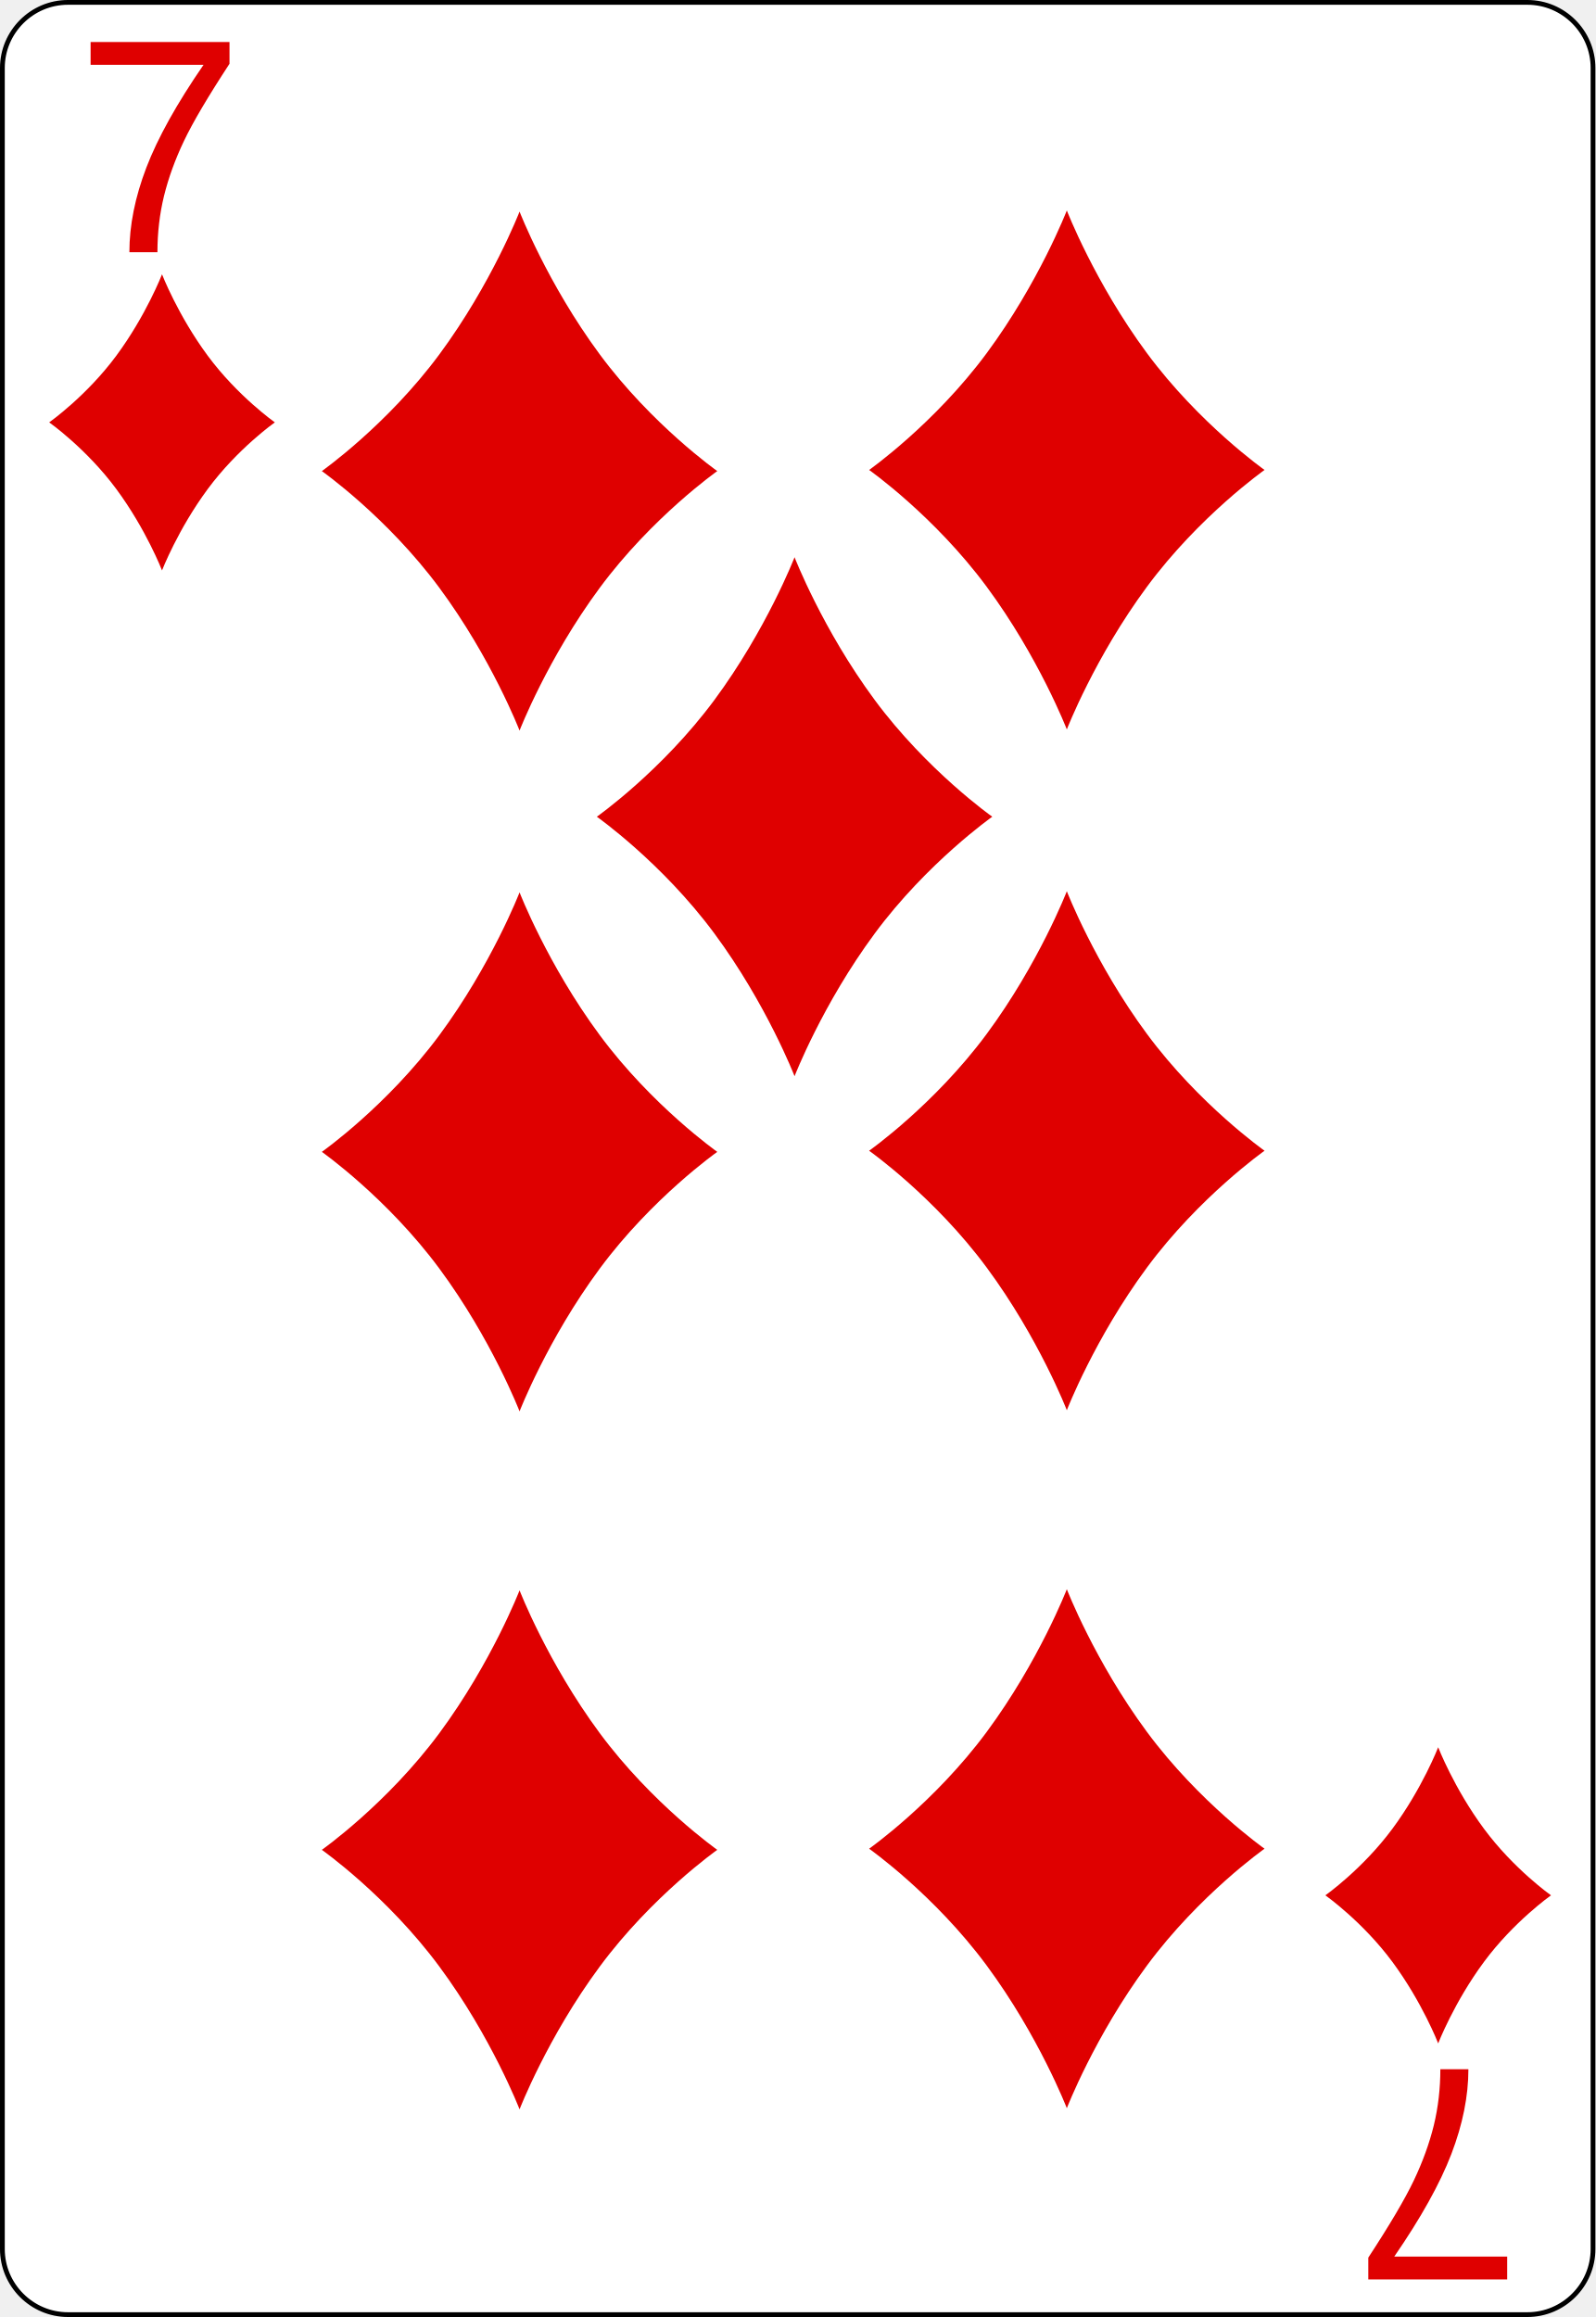
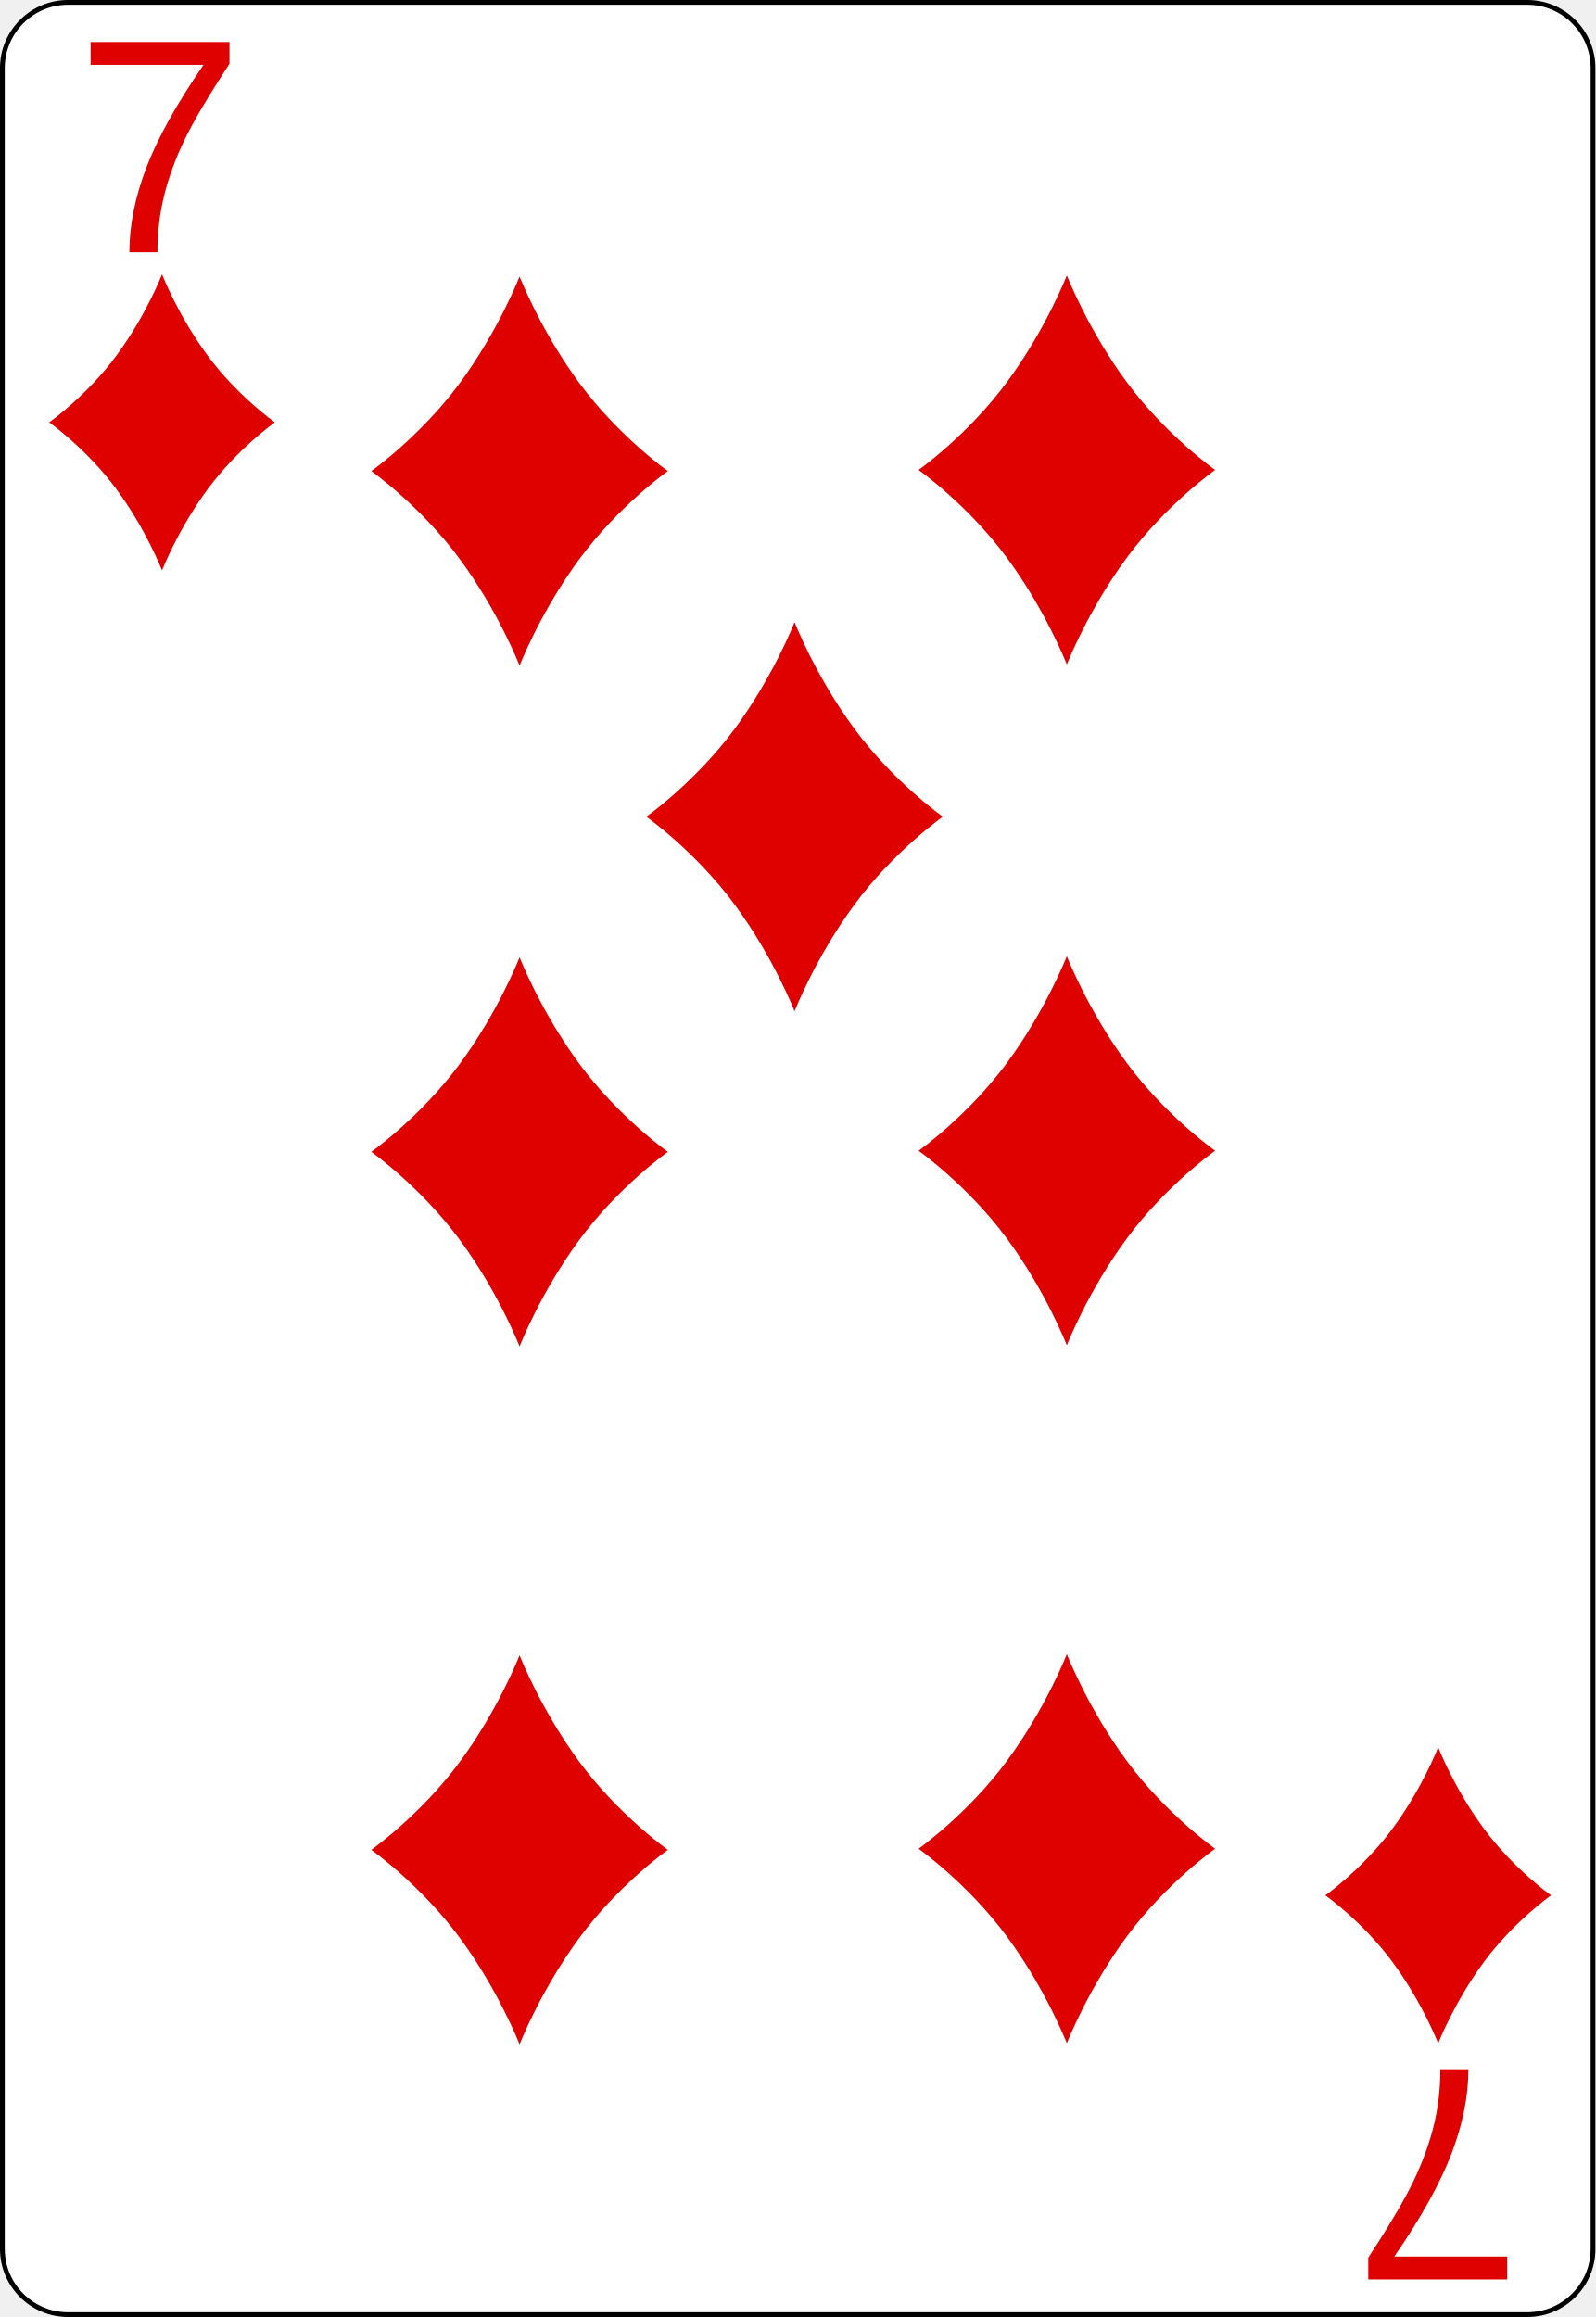
<svg xmlns="http://www.w3.org/2000/svg" xmlns:xlink="http://www.w3.org/1999/xlink" width="167.087pt" height="242.667pt" viewBox="0 0 167.087 242.667" xml:space="preserve" id="svg2" version="1.1">
  <defs id="defs41">
    <radialGradient xlink:href="#linearGradient3773" id="radialGradient3781" cx="-0.158" cy="-8.835" fx="-0.158" fy="-8.835" r="8" gradientTransform="matrix(-1.584269,-0.02349808,0.03071979,-2.477574,-0.2485638,-26.71351)" gradientUnits="userSpaceOnUse" />
    <linearGradient id="linearGradient3773">
      <stop style="stop-color:#000000;stop-opacity:1;" offset="0" id="stop3775" />
      <stop style="stop-color:#000000;stop-opacity:0.649;" offset="1" id="stop3777" />
    </linearGradient>
    <radialGradient xlink:href="#linearGradient3773" id="radialGradient3957" cx="-0.158" cy="-8.835" fx="-0.158" fy="-8.835" r="8" gradientTransform="matrix(-1.584269,-0.02349808,0.03071979,-2.477574,-0.2485638,-26.71351)" gradientUnits="userSpaceOnUse" />
    <linearGradient id="linearGradient3959">
      <stop style="stop-color:#000000;stop-opacity:1;" offset="0" id="stop3961" />
      <stop style="stop-color:#000000;stop-opacity:0.649;" offset="1" id="stop3963" />
    </linearGradient>
    <radialGradient r="81.903" fy="509.476" fx="168.025" cy="509.476" cx="168.025" gradientTransform="matrix(1.25656,-0.7774064,0.3366382,0.5361257,-221.2021,359.2426)" gradientUnits="userSpaceOnUse" id="radialGradient3975" xlink:href="#linearGradient3784-4" />
    <linearGradient id="linearGradient3784-4">
      <stop style="stop-color:#ffffff;stop-opacity:0.435;" offset="0" id="stop3786-8" />
      <stop style="stop-color:#000000;stop-opacity:0;" offset="1" id="stop3788-6" />
    </linearGradient>
    <radialGradient xlink:href="#linearGradient3784-4-5" id="radialGradient3929" gradientUnits="userSpaceOnUse" gradientTransform="matrix(1.25656,-0.7774064,0.3366382,0.5361257,-221.2021,359.2426)" cx="168.025" cy="509.476" fx="168.025" fy="509.476" r="81.903" />
    <linearGradient id="linearGradient3784-4-5">
      <stop style="stop-color:#ffffff;stop-opacity:0.489;" offset="0" id="stop3786-8-0" />
      <stop style="stop-color:#000000;stop-opacity:0;" offset="1" id="stop3788-6-3" />
    </linearGradient>
    <radialGradient xlink:href="#linearGradient3784-4-1" id="radialGradient3927" gradientUnits="userSpaceOnUse" gradientTransform="matrix(1.25656,-0.7774064,0.3366382,0.5361257,-221.2021,359.2426)" cx="168.025" cy="509.476" fx="168.025" fy="509.476" r="81.903" />
    <linearGradient id="linearGradient3784-4-1">
      <stop style="stop-color:#ffffff;stop-opacity:0.237;" offset="0" id="stop3786-8-03" />
      <stop style="stop-color:#000000;stop-opacity:0;" offset="1" id="stop3788-6-6" />
    </linearGradient>
    <linearGradient id="linearGradient3768">
      <stop style="stop-color:#df0000;stop-opacity:1;" offset="0" id="stop3770" />
      <stop style="stop-color:#df0000;stop-opacity:0.672;" offset="1" id="stop3772" />
    </linearGradient>
    <linearGradient id="linearGradient3784-4-6">
      <stop style="stop-color:#ffffff;stop-opacity:0.313;" offset="0" id="stop3786-8-8" />
      <stop style="stop-color:#000000;stop-opacity:0;" offset="1" id="stop3788-6-8" />
    </linearGradient>
    <radialGradient r="81.903" fy="492.632" fx="159.354" cy="492.632" cx="159.354" gradientTransform="matrix(1.089478,-0.715138,0.4464527,0.6562658,-244.9333,290.9185)" gradientUnits="userSpaceOnUse" id="radialGradient4013-8" xlink:href="#linearGradient3784-4-2" />
    <linearGradient id="linearGradient3784-4-2">
      <stop style="stop-color:#ffffff;stop-opacity:0.29;" offset="0" id="stop3786-8-1" />
      <stop style="stop-color:#000000;stop-opacity:0;" offset="1" id="stop3788-6-5" />
    </linearGradient>
    <linearGradient id="linearGradient2984">
      <stop style="stop-color:#df0000;stop-opacity:1;" offset="0" id="stop2986" />
      <stop style="stop-color:#df0000;stop-opacity:0.641;" offset="1" id="stop2988" />
    </linearGradient>
    <linearGradient id="linearGradient3784-4-4">
      <stop style="stop-color:#ffffff;stop-opacity:0.435;" offset="0" id="stop3786-8-8-2" />
      <stop style="stop-color:#000000;stop-opacity:0;" offset="1" id="stop3788-6-1" />
    </linearGradient>
    <radialGradient r="81.903" fy="511.223" fx="171.487" cy="511.223" cx="171.487" gradientTransform="matrix(1.152989,-0.6739155,0.3948202,0.6754904,-233.6326,270.4008)" gradientUnits="userSpaceOnUse" id="radialGradient3100" xlink:href="#linearGradient3784-4-4" />
    <radialGradient xlink:href="#linearGradient2984" id="radialGradient3137" gradientUnits="userSpaceOnUse" gradientTransform="matrix(-1.122416,0.00551393,-0.00908973,-1.85031,-0.0293938,-10.2277)" cx="1.6632675e-13" cy="-3.234" fx="1.6632675e-13" fy="-3.234" r="8" />
  </defs>
  <g id="Layer_x0020_1" style="fill-rule:nonzero;clip-rule:nonzero;stroke:#000000;stroke-miterlimit:4;">
    <path style="fill:#FFFFFF;stroke-width:0.5;" d="M166.837,235.548c0,3.777-3.087,6.869-6.871,6.869H7.111c-3.775,0-6.861-3.092-6.861-6.869V7.12C0.25,3.343,3.336,0.25,7.111,0.25h152.855    c3.784,0,6.871,3.093,6.871,6.87v228.428z" id="path5" />
    <g style="stroke:none;" id="g7">
      <g id="g9">
				
			</g>
    </g>
    <g id="g15">
			
		</g>
    <g id="g19">
			
		</g>
    <g style="stroke:none;" id="g23">
      <g id="g25">
				
			</g>
    </g>
    <g style="stroke:none;" id="g31">
      <g id="g33">
				
			</g>
    </g>
  </g>
  <text xml:space="preserve" style="font-size:32px;font-style:normal;font-weight:normal;line-height:125%;letter-spacing:0px;word-spacing:0px;fill:#df0000;fill-opacity:1;stroke:none;font-family:Bitstream Vera Sans" x="7.846" y="26.413" id="text3788">
    <tspan id="tspan3790" x="7.846" y="26.413" style="font-style:normal;font-variant:normal;font-weight:normal;font-stretch:normal;fill:#df0000;fill-opacity:1;font-family:Arial;-inkscape-font-specification:Arial">7</tspan>
  </text>
  <text xml:space="preserve" style="font-size:32px;font-style:normal;font-weight:normal;line-height:125%;letter-spacing:0px;word-spacing:0px;fill:#df0000;fill-opacity:1;stroke:none;font-family:Bitstream Vera Sans" x="-159.488" y="-216.715" id="text3788-4" transform="scale(-1,-1)">
    <tspan id="tspan3790-3" x="-159.488" y="-216.715" style="font-style:normal;font-variant:normal;font-weight:normal;font-stretch:normal;fill:#df0000;fill-opacity:1;font-family:Arial;-inkscape-font-specification:Arial">7</tspan>
  </text>
  <g transform="matrix(1.476906,0,0,1.476906,16.9681,44.23616)" id="layer1-2-6">
    <path style="fill:#df0000" id="dl-6" d="M 3.243,-4.725 C 1.126,-7.589 0,-10.5 0,-10.5 c 0,0 -1.126,2.911 -3.243,5.775 C -5.361,-1.862 -8,0 -8,0 -8,0 -5.361,1.861 -3.243,4.726 -1.126,7.589 0,10.5 0,10.5 0,10.5 1.126,7.589 3.243,4.726 5.361,1.861 8,0 8,0 8,0 5.361,-1.862 3.243,-4.725 z" />
  </g>
  <g transform="matrix(1.476906,0,0,1.476906,150.6209,198.5035)" id="layer1-2-6-4">
    <path style="fill:#df0000" id="dl-6-9" d="M 3.243,-4.725 C 1.126,-7.589 0,-10.5 0,-10.5 c 0,0 -1.126,2.911 -3.243,5.775 C -5.361,-1.862 -8,0 -8,0 -8,0 -5.361,1.861 -3.243,4.726 -1.126,7.589 0,10.5 0,10.5 0,10.5 1.126,7.589 3.243,4.726 5.361,1.861 8,0 8,0 8,0 5.361,-1.862 3.243,-4.725 z" />
  </g>
-   <g transform="matrix(2.588291,0,0,2.588291,111.7287,193.6219)" id="layer1-2-6-8">
+   <g transform="matrix(1.941,0,0,1.941,111.7287,193.6219)" id="layer1-2-6-8">
    <path style="fill:#df0000" id="dl-6-8" d="M 3.243,-4.725 C 1.126,-7.589 0,-10.5 0,-10.5 c 0,0 -1.126,2.911 -3.243,5.775 C -5.361,-1.862 -8,0 -8,0 -8,0 -5.361,1.861 -3.243,4.726 -1.126,7.589 0,10.5 0,10.5 0,10.5 1.126,7.589 3.243,4.726 5.361,1.861 8,0 8,0 8,0 5.361,-1.862 3.243,-4.725 z" />
  </g>
-   <g transform="matrix(2.588291,0,0,2.588291,111.7287,49.21954)" id="layer1-2-6-8-2">
+   <g transform="matrix(1.941,0,0,1.941,111.7287,49.21954)" id="layer1-2-6-8-2">
    <path style="fill:#df0000" id="dl-6-8-6" d="M 3.243,-4.725 C 1.126,-7.589 0,-10.5 0,-10.5 c 0,0 -1.126,2.911 -3.243,5.775 C -5.361,-1.862 -8,0 -8,0 -8,0 -5.361,1.861 -3.243,4.726 -1.126,7.589 0,10.5 0,10.5 0,10.5 1.126,7.589 3.243,4.726 5.361,1.861 8,0 8,0 8,0 5.361,-1.862 3.243,-4.725 z" />
  </g>
-   <g transform="matrix(2.588291,0,0,2.588291,111.7287,120.5203)" id="layer1-2-6-8-2-8">
+   <g transform="matrix(1.941,0,0,1.941,111.7287,120.5203)" id="layer1-2-6-8-2-8">
    <path style="fill:#df0000" id="dl-6-8-6-8" d="M 3.243,-4.725 C 1.126,-7.589 0,-10.5 0,-10.5 c 0,0 -1.126,2.911 -3.243,5.775 C -5.361,-1.862 -8,0 -8,0 -8,0 -5.361,1.861 -3.243,4.726 -1.126,7.589 0,10.5 0,10.5 0,10.5 1.126,7.589 3.243,4.726 5.361,1.861 8,0 8,0 8,0 5.361,-1.862 3.243,-4.725 z" />
  </g>
-   <g transform="matrix(2.588291,0,0,2.588291,54.41339,193.74)" id="layer1-2-6-8-8">
+   <g transform="matrix(1.941,0,0,1.941,54.41339,193.74)" id="layer1-2-6-8-8">
    <path style="fill:#df0000" id="dl-6-8-8" d="M 3.243,-4.725 C 1.126,-7.589 0,-10.5 0,-10.5 c 0,0 -1.126,2.911 -3.243,5.775 C -5.361,-1.862 -8,0 -8,0 -8,0 -5.361,1.861 -3.243,4.726 -1.126,7.589 0,10.5 0,10.5 0,10.5 1.126,7.589 3.243,4.726 5.361,1.861 8,0 8,0 8,0 5.361,-1.862 3.243,-4.725 z" />
  </g>
-   <g transform="matrix(2.588291,0,0,2.588291,54.41339,49.33766)" id="layer1-2-6-8-2-4">
+   <g transform="matrix(1.941,0,0,1.941,54.41339,49.33766)" id="layer1-2-6-8-2-4">
    <path style="fill:#df0000" id="dl-6-8-6-3" d="M 3.243,-4.725 C 1.126,-7.589 0,-10.5 0,-10.5 c 0,0 -1.126,2.911 -3.243,5.775 C -5.361,-1.862 -8,0 -8,0 -8,0 -5.361,1.861 -3.243,4.726 -1.126,7.589 0,10.5 0,10.5 0,10.5 1.126,7.589 3.243,4.726 5.361,1.861 8,0 8,0 8,0 5.361,-1.862 3.243,-4.725 z" />
  </g>
-   <g transform="matrix(2.588291,0,0,2.588291,54.41339,120.6385)" id="layer1-2-6-8-2-8-1">
+   <g transform="matrix(1.941,0,0,1.941,54.41339,120.6385)" id="layer1-2-6-8-2-8-1">
    <path style="fill:#df0000" id="dl-6-8-6-8-4" d="M 3.243,-4.725 C 1.126,-7.589 0,-10.5 0,-10.5 c 0,0 -1.126,2.911 -3.243,5.775 C -5.361,-1.862 -8,0 -8,0 -8,0 -5.361,1.861 -3.243,4.726 -1.126,7.589 0,10.5 0,10.5 0,10.5 1.126,7.589 3.243,4.726 5.361,1.861 8,0 8,0 8,0 5.361,-1.862 3.243,-4.725 z" />
  </g>
-   <g transform="matrix(2.588291,0,0,2.588291,83.21339,85.53779)" id="layer1-2-6-8-2-4-8">
+   <g transform="matrix(1.941,0,0,1.941,83.21339,85.53779)" id="layer1-2-6-8-2-4-8">
    <path style="fill:#df0000" id="dl-6-8-6-3-8" d="M 3.243,-4.725 C 1.126,-7.589 0,-10.5 0,-10.5 c 0,0 -1.126,2.911 -3.243,5.775 C -5.361,-1.862 -8,0 -8,0 -8,0 -5.361,1.861 -3.243,4.726 -1.126,7.589 0,10.5 0,10.5 0,10.5 1.126,7.589 3.243,4.726 5.361,1.861 8,0 8,0 8,0 5.361,-1.862 3.243,-4.725 z" />
  </g>
</svg>
